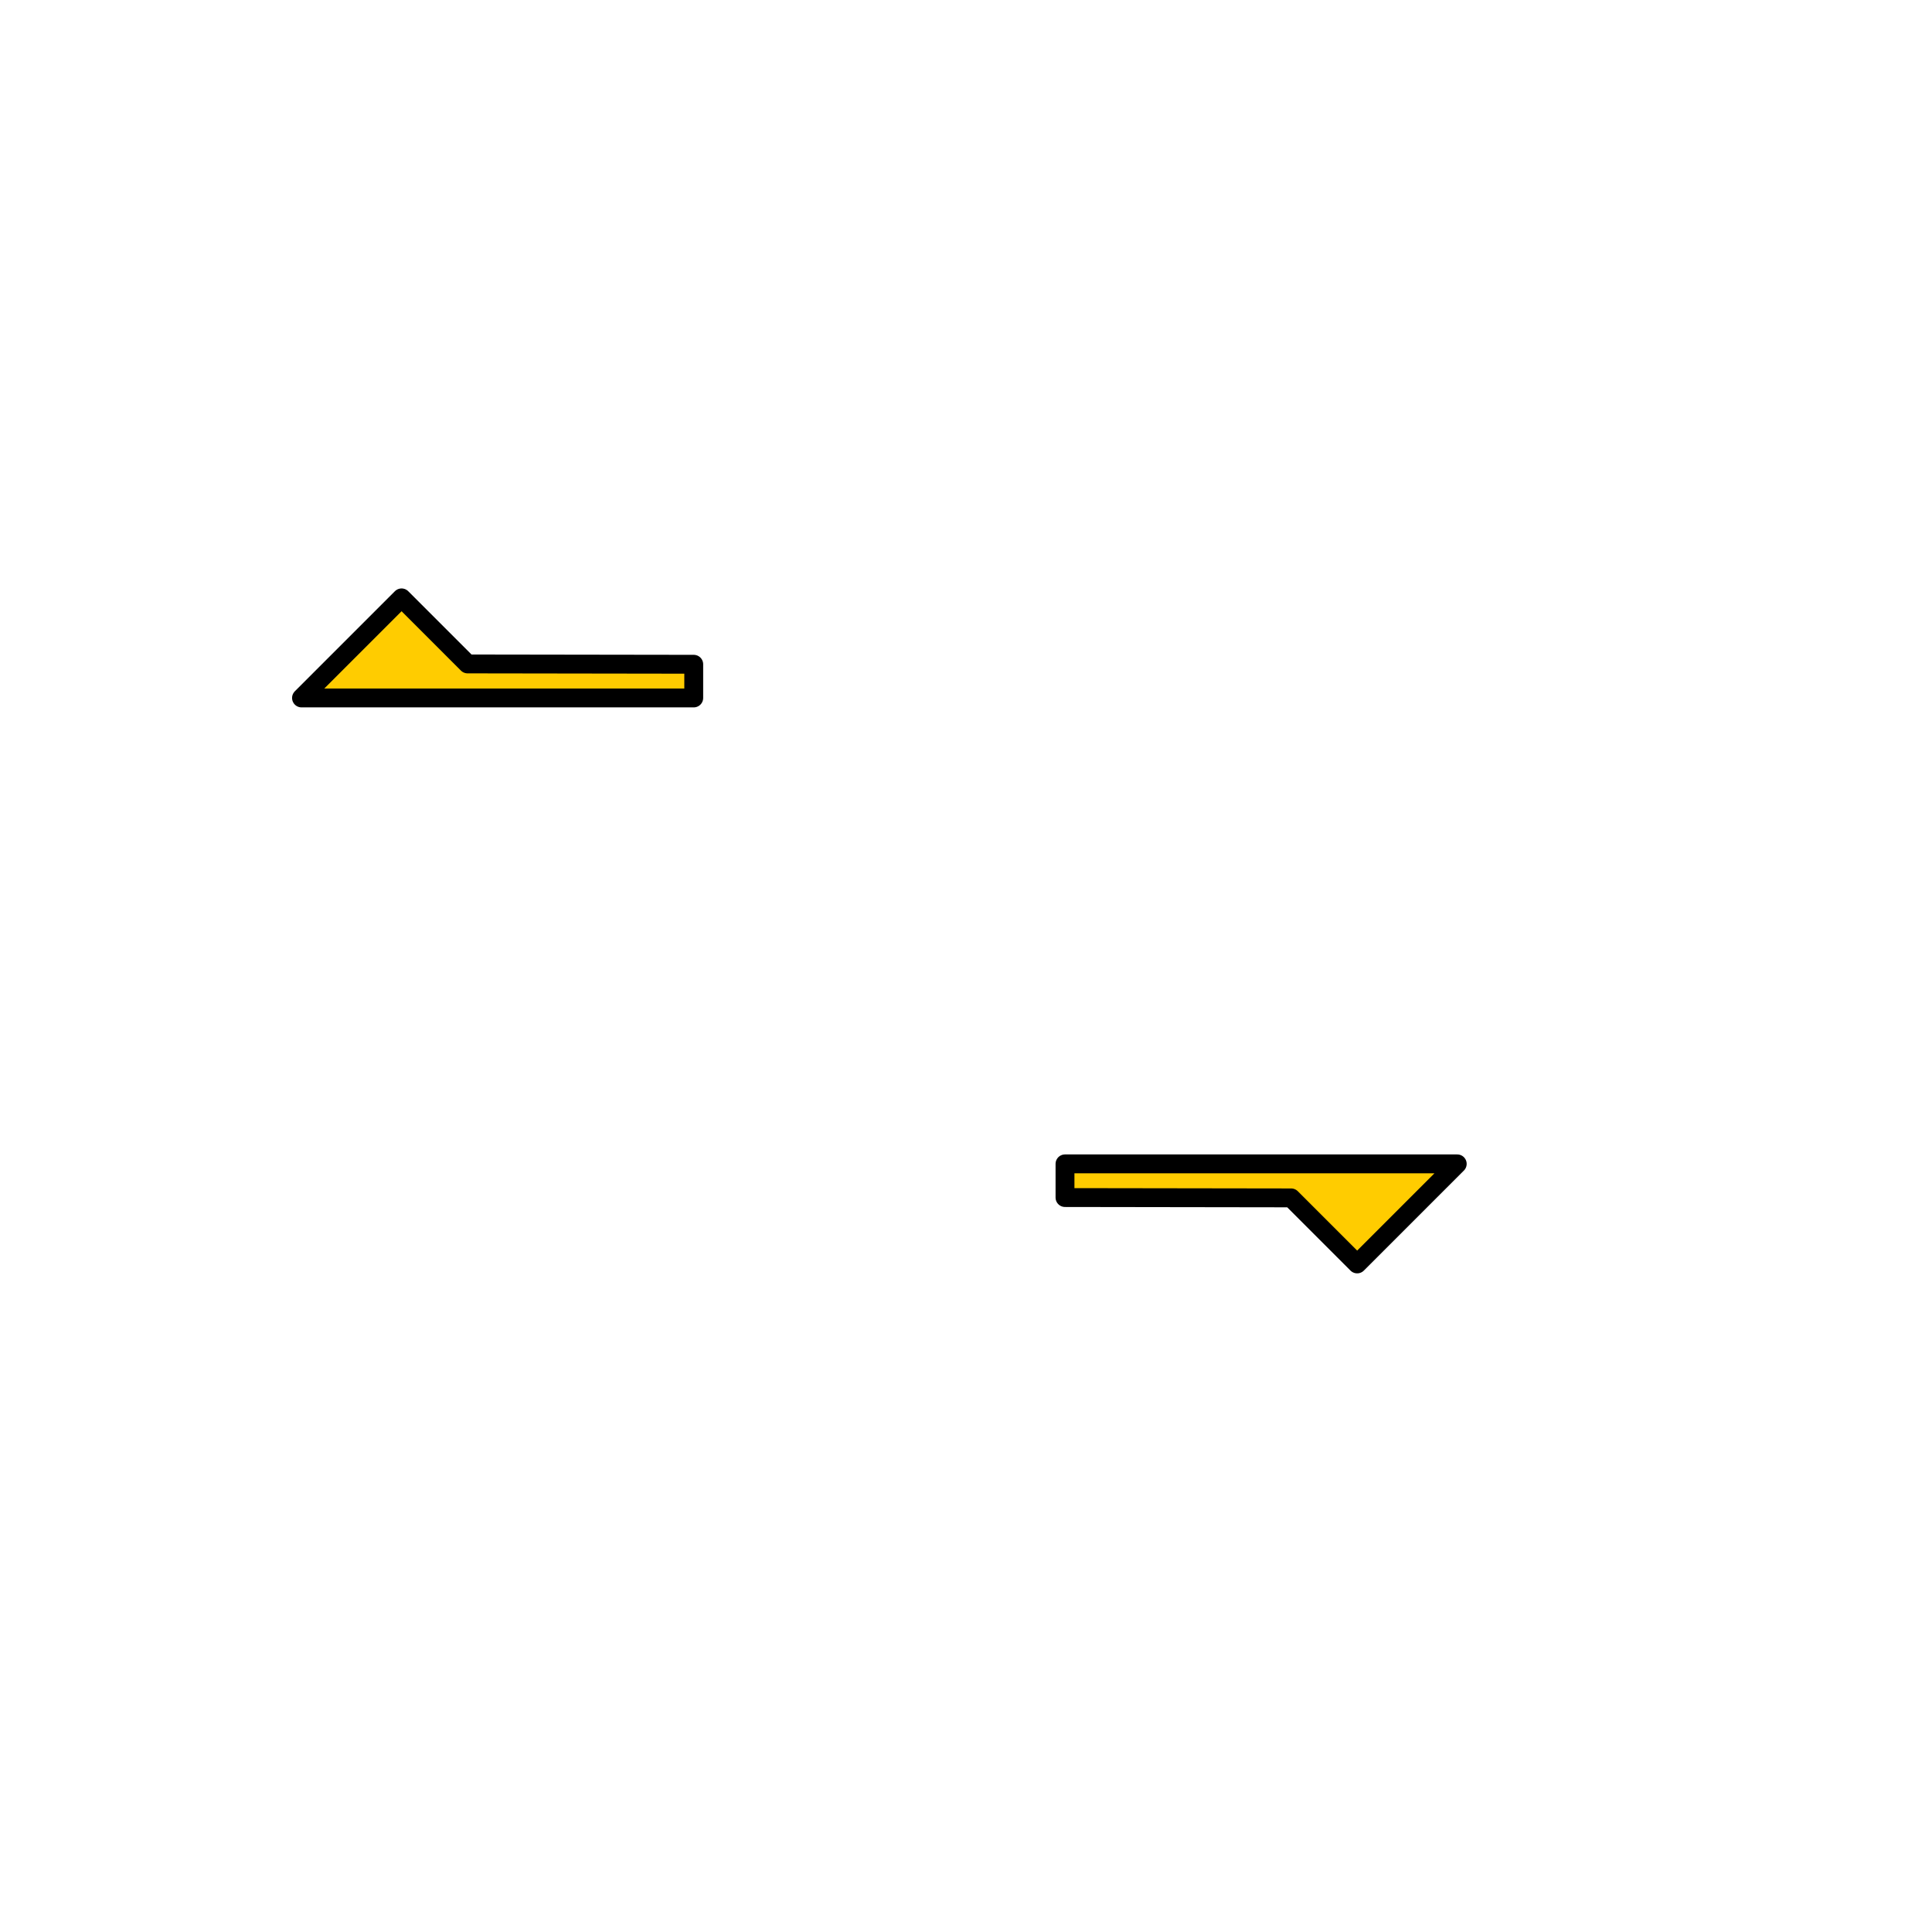
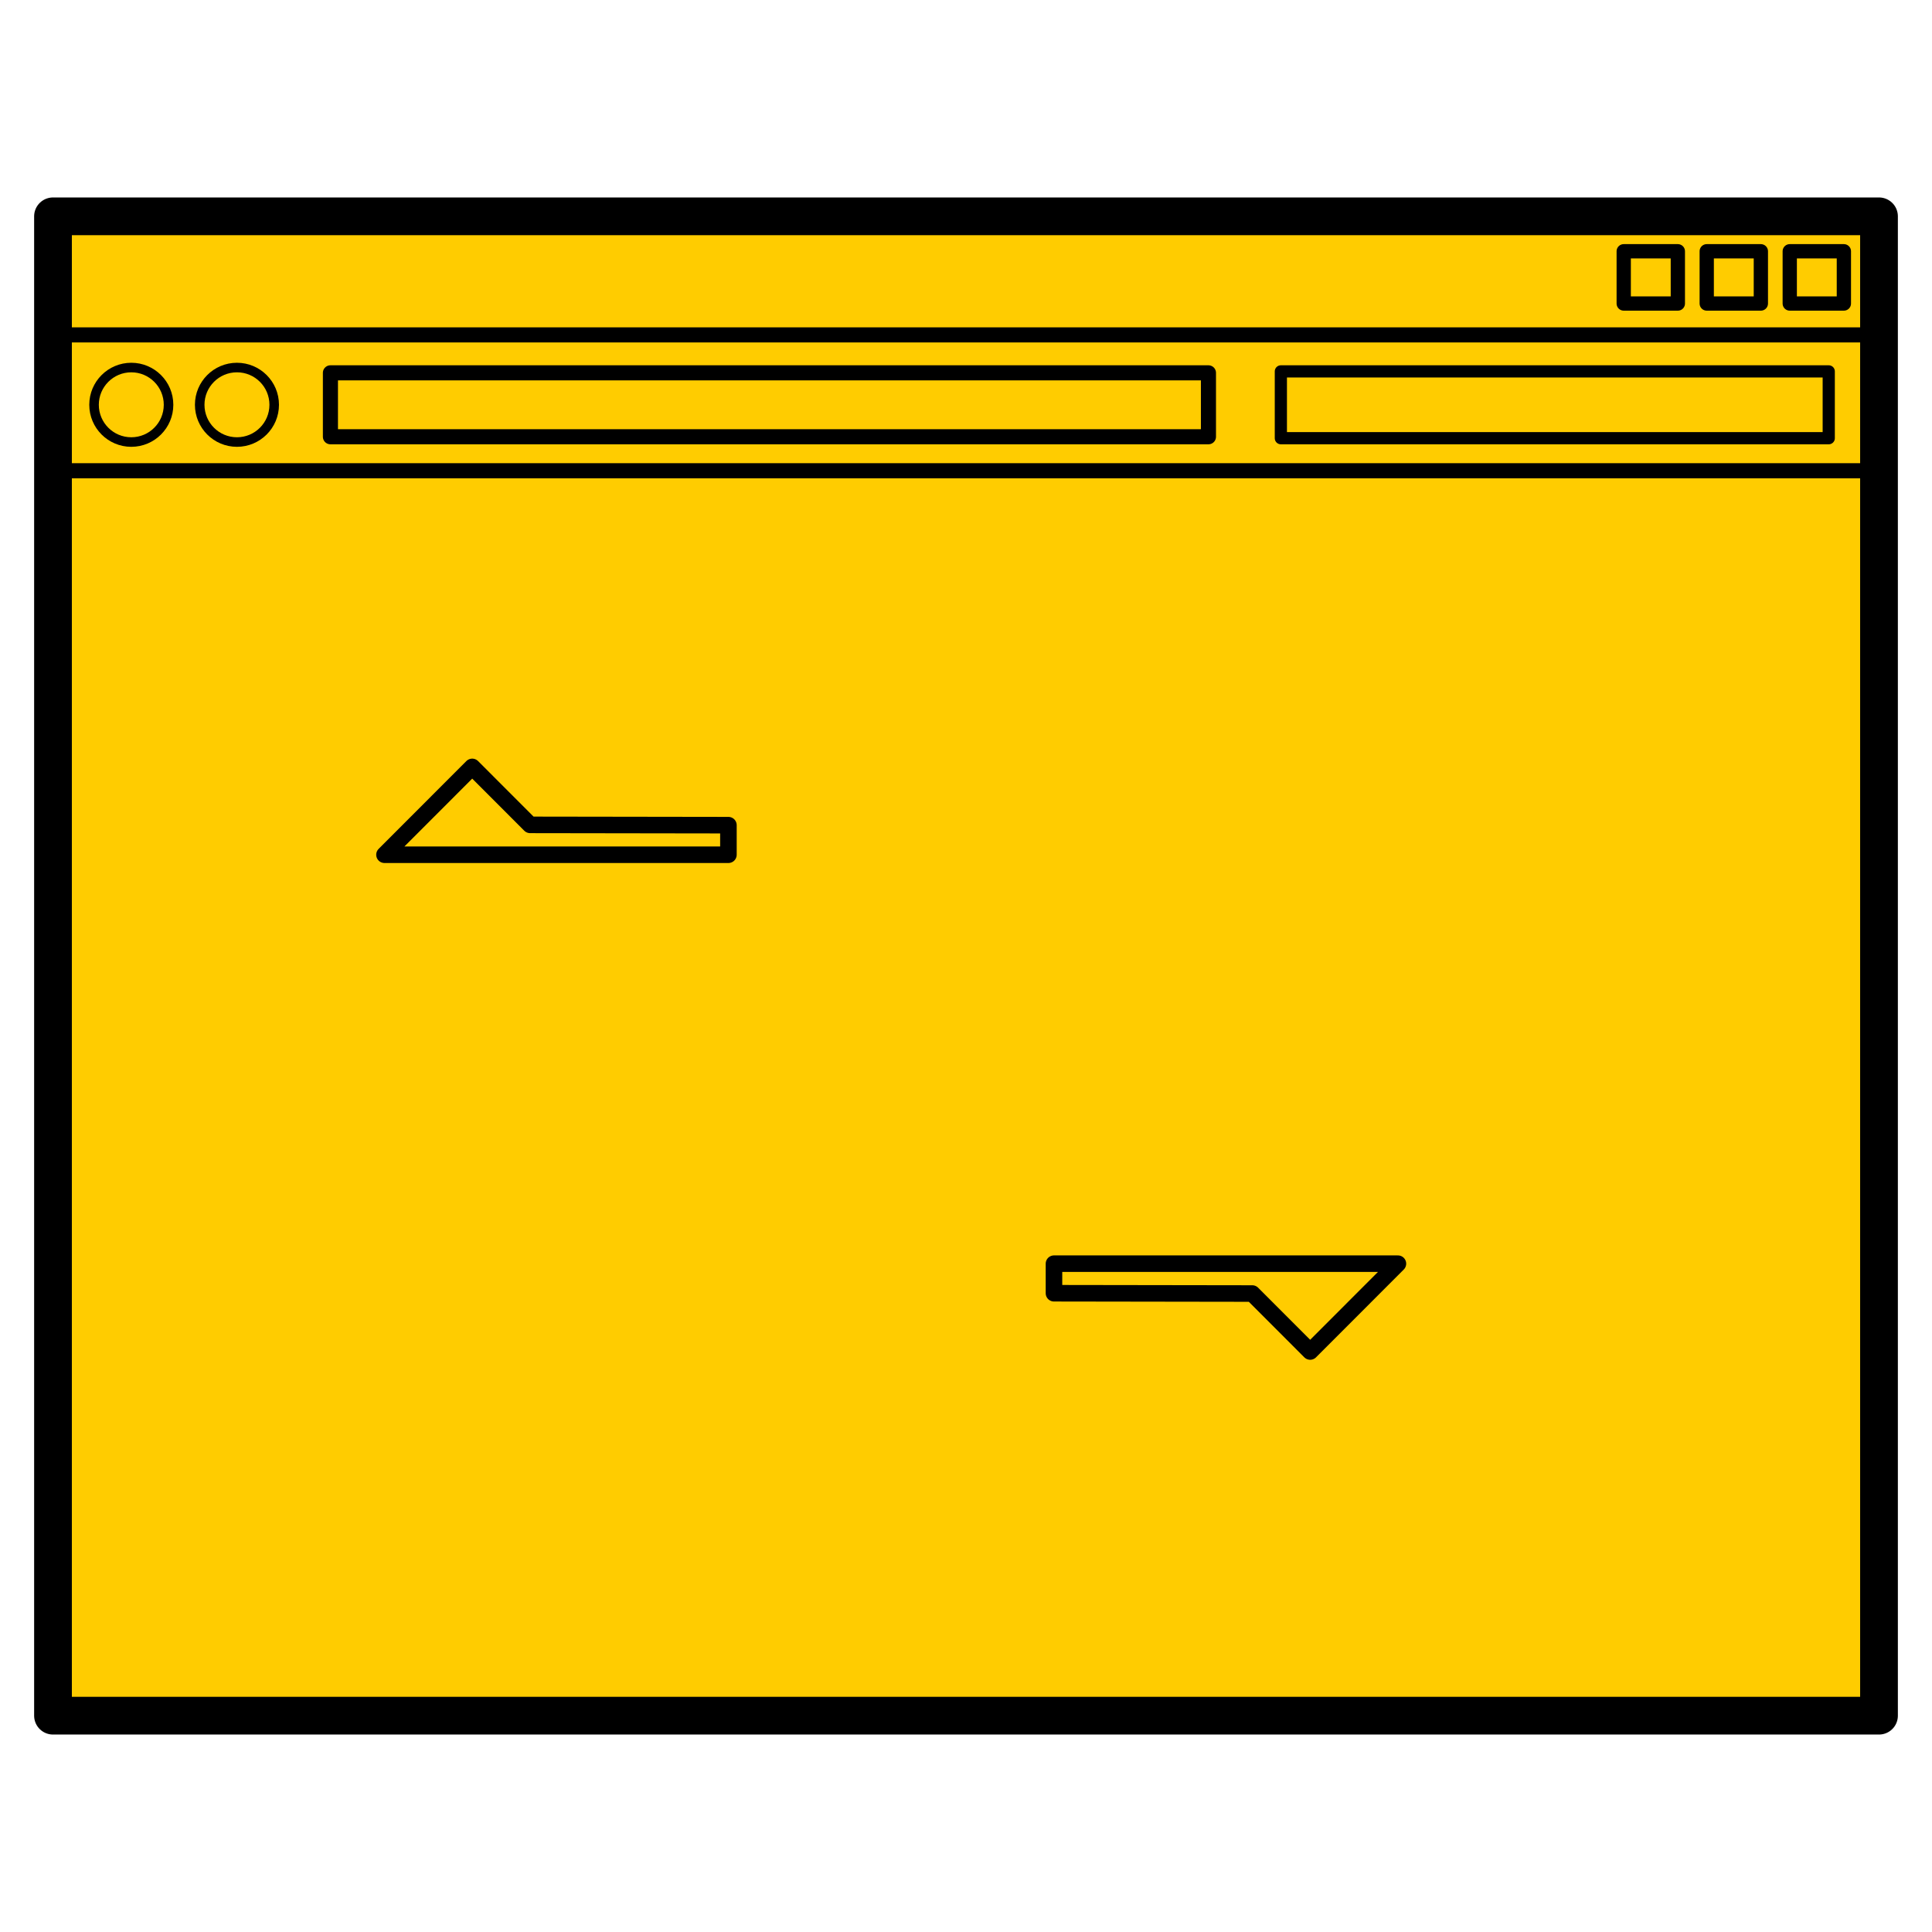
<svg xmlns="http://www.w3.org/2000/svg" xmlns:xlink="http://www.w3.org/1999/xlink" width="512" height="512" viewBox="0 0 512 512" version="1.1" id="svg8">
  <defs id="defs2">
    <clipPath clipPathUnits="userSpaceOnUse" id="clipPath877">
      <use x="0" y="0" xlink:href="#g873" id="use879" width="100%" height="100%" />
    </clipPath>
  </defs>
  <g id="layer1" transform="translate(0,-161.5334)" style="display:none">
    <path style="fill:#ffcc00;fill-opacity:1;fill-rule:nonzero;stroke:#000000;stroke-width:4;stroke-linecap:round;stroke-linejoin:bevel;stroke-miterlimit:4;stroke-dasharray:none;stroke-opacity:1" id="path1043" ry="5.245" rx="4.002" cy="259.288" cx="210.748" d="" />
    <text xml:space="preserve" style="font-style:normal;font-weight:normal;font-size:66.306px;line-height:1.25;font-family:sans-serif;letter-spacing:0px;word-spacing:0px;fill:#000000;fill-opacity:1;stroke:none;stroke-width:1.658" x="36.603" y="435.306" id="text840">
      <tspan id="tspan838" x="36.603" y="435.306" style="font-style:normal;font-variant:normal;font-weight:normal;font-stretch:normal;font-family:'DejaVu Sans Mono';-inkscape-font-specification:'DejaVu Sans Mono';stroke-width:1.658">&lt;MARQUEE /&gt;</tspan>
    </text>
  </g>
  <g id="layer2">
-     <g id="g875" clip-path="url(#clipPath877)" style="stroke-width:4;stroke-miterlimit:4;stroke-dasharray:none">
-       <g id="g873" style="stroke-width:4;stroke-miterlimit:4;stroke-dasharray:none">
-         <g aria-label="&lt;MARQUEE /&gt;" transform="scale(0.7006364,1.427274)" style="font-style:normal;font-weight:normal;font-size:94.638px;line-height:1.25;font-family:sans-serif;letter-spacing:0px;word-spacing:0px;display:inline;fill:#000000;fill-opacity:1;stroke:none;stroke-width:4;stroke-miterlimit:4;stroke-dasharray:none" id="text840-2">
-           <path d="m 104.048,151.638 -69.771,21.832 69.771,21.627 v 12.485 L 17.285,179.064 v -11.325 l 86.763,-28.517 z" style="font-style:normal;font-variant:normal;font-weight:normal;font-stretch:normal;font-family:'DejaVu Sans Mono';-inkscape-font-specification:'DejaVu Sans Mono';fill:#ffcc00;fill-opacity:1;stroke:#000000;stroke-width:6.478;stroke-linecap:round;stroke-linejoin:round;stroke-miterlimit:4;stroke-dasharray:none;stroke-opacity:1" id="path881" />
-           <path d="m 113.147,139.253 h 12.477 l 11.922,35.119 12.015,-35.119 h 12.523 v 68.991 h -8.641 v -60.951 l -12.292,36.367 h -7.07 l -12.338,-36.367 v 60.951 h -8.595 z" style="font-style:normal;font-variant:normal;font-weight:normal;font-stretch:normal;font-family:'DejaVu Sans Mono';-inkscape-font-specification:'DejaVu Sans Mono';stroke-width:4;stroke-miterlimit:4;stroke-dasharray:none" id="path883" />
-           <path d="m 194.568,147.478 -9.843,35.304 h 19.685 z m -5.638,-8.225 h 11.321 l 21.118,68.991 h -9.658 l -5.083,-17.976 h -24.168 l -4.991,17.976 h -9.658 z" style="font-style:normal;font-variant:normal;font-weight:normal;font-stretch:normal;font-family:'DejaVu Sans Mono';-inkscape-font-specification:'DejaVu Sans Mono';stroke-width:4;stroke-miterlimit:4;stroke-dasharray:none" id="path885" />
-           <path d="m 258.153,175.666 q 3.604,0.924 6.146,3.512 2.542,2.542 6.331,10.212 l 9.381,18.854 h -10.027 l -8.225,-17.421 q -3.558,-7.44 -6.423,-9.565 -2.819,-2.172 -7.394,-2.172 h -8.918 v 29.158 h -9.381 v -68.991 h 19.223 q 11.368,0 17.421,5.129 6.053,5.129 6.053,14.833 0,6.839 -3.743,11.183 -3.697,4.298 -10.443,5.268 z M 239.022,146.924 v 24.491 h 10.212 q 6.7,0 9.981,-3.004 3.281,-3.004 3.281,-9.196 0,-5.961 -3.512,-9.103 -3.466,-3.188 -10.12,-3.188 z" style="font-style:normal;font-variant:normal;font-weight:normal;font-stretch:normal;font-family:'DejaVu Sans Mono';-inkscape-font-specification:'DejaVu Sans Mono';stroke-width:4;stroke-miterlimit:4;stroke-dasharray:none" id="path887" />
-           <path d="m 310.231,209.492 q -0.323,0 -0.924,0.046 -0.601,0.046 -0.97,0.046 -11.552,0 -17.282,-8.872 -5.684,-8.872 -5.684,-26.894 0,-18.068 5.684,-26.94 5.73,-8.872 17.375,-8.872 11.691,0 17.375,8.872 5.73,8.872 5.73,26.94 0,13.586 -3.188,21.903 -3.142,8.272 -9.565,11.599 l 9.242,8.78 -6.978,4.621 z m 11.552,-35.674 q 0,-15.203 -3.142,-21.719 -3.096,-6.516 -10.212,-6.516 -7.07,0 -10.212,6.516 -3.096,6.516 -3.096,21.719 0,15.157 3.096,21.672 3.142,6.516 10.212,6.516 7.116,0 10.212,-6.469 3.142,-6.516 3.142,-21.719 z" style="font-style:normal;font-variant:normal;font-weight:normal;font-stretch:normal;font-family:'DejaVu Sans Mono';-inkscape-font-specification:'DejaVu Sans Mono';stroke-width:4;stroke-miterlimit:4;stroke-dasharray:none" id="path889" />
-           <path d="m 343.687,181.766 v -42.513 h 9.381 v 46.764 q 0,5.037 0.277,7.209 0.277,2.126 0.97,3.281 1.479,2.726 4.251,4.113 2.819,1.386 6.793,1.386 4.02,0 6.793,-1.386 2.773,-1.386 4.298,-4.113 0.693,-1.155 0.97,-3.281 0.277,-2.126 0.277,-7.116 v -46.857 h 9.334 v 42.513 q 0,10.582 -1.34,15.064 -1.294,4.436 -4.529,7.347 -3.05,2.726 -6.978,4.066 -3.928,1.34 -8.826,1.34 -4.852,0 -8.78,-1.34 -3.928,-1.34 -7.024,-4.066 -3.188,-2.865 -4.529,-7.394 -1.34,-4.575 -1.34,-15.018 z" style="font-style:normal;font-variant:normal;font-weight:normal;font-stretch:normal;font-family:'DejaVu Sans Mono';-inkscape-font-specification:'DejaVu Sans Mono';stroke-width:4;stroke-miterlimit:4;stroke-dasharray:none" id="path891" />
-           <path d="m 402.928,139.253 h 40.942 v 7.856 h -31.607 v 20.425 h 30.221 v 7.856 h -30.221 v 24.999 h 32.485 v 7.856 h -41.82 z" style="font-style:normal;font-variant:normal;font-weight:normal;font-stretch:normal;font-family:'DejaVu Sans Mono';-inkscape-font-specification:'DejaVu Sans Mono';stroke-width:4;stroke-miterlimit:4;stroke-dasharray:none" id="path893" />
-           <path d="m 459.858,139.253 h 40.942 v 7.856 h -31.607 v 20.425 h 30.221 v 7.856 h -30.221 v 24.999 h 32.485 v 7.856 h -41.82 z" style="font-style:normal;font-variant:normal;font-weight:normal;font-stretch:normal;font-family:'DejaVu Sans Mono';-inkscape-font-specification:'DejaVu Sans Mono';stroke-width:4;stroke-miterlimit:4;stroke-dasharray:none" id="path895" />
-           <path style="font-style:normal;font-variant:normal;font-weight:normal;font-stretch:normal;font-family:'DejaVu Sans Mono';-inkscape-font-specification:'DejaVu Sans Mono';fill:#ffcc00;stroke:#000000;stroke-width:6.422;stroke-linecap:round;stroke-linejoin:round;stroke-miterlimit:4;stroke-dasharray:none;stroke-opacity:1" d="m 615.904,122.147 h 19.41 l -80.298,90.673 h -19.513 z" id="path897" />
-           <path id="path917" style="font-style:normal;font-variant:normal;font-weight:normal;font-stretch:normal;font-family:'DejaVu Sans Mono';-inkscape-font-specification:'DejaVu Sans Mono';fill:#ffcc00;fill-opacity:1;stroke:#000000;stroke-width:6.478;stroke-linecap:round;stroke-linejoin:round;stroke-miterlimit:4;stroke-dasharray:none;stroke-opacity:1" d="m 633.868,151.638 69.771,21.832 -69.771,21.627 v 12.485 l 86.763,-28.517 v -11.325 l -86.763,-28.517 z" />
+     <g id="g877" transform="translate(0,33.99984)">
+       <rect y="23.328" x="14.045" height="397.344" width="483.91" id="rect846" style="fill:#ffcc00;fill-opacity:1;fill-rule:nonzero;stroke:#000000;stroke-width:10;stroke-linecap:round;stroke-linejoin:round;stroke-miterlimit:4;stroke-dasharray:none;stroke-dashoffset:0;stroke-opacity:1" />
+       <g transform="matrix(0.8768834,0,0,0.8777092,31.82626,30.16914)" style="stroke:#000000;stroke-width:4;stroke-miterlimit:4;stroke-dasharray:none;stroke-opacity:1" clip-path="url(#clipPath877)" id="g875">
+         <g style="stroke:#000000;stroke-width:4;stroke-miterlimit:4;stroke-dasharray:none;stroke-opacity:1" id="g873">
+           <g id="text840-2" style="font-style:normal;font-weight:normal;font-size:94.638px;line-height:1.25;font-family:sans-serif;letter-spacing:0px;word-spacing:0px;display:inline;fill:#000000;fill-opacity:1;stroke:#000000;stroke-width:4;stroke-miterlimit:4;stroke-dasharray:none;stroke-opacity:1" transform="scale(0.7006364,1.427274)" aria-label="&lt;MARQUEE /&gt;">
+             <path id="path881" style="font-style:normal;font-variant:normal;font-weight:normal;font-stretch:normal;font-family:'DejaVu Sans Mono';-inkscape-font-specification:'DejaVu Sans Mono';fill:#ffcc00;fill-opacity:1;stroke:#000000;stroke-width:9.119;stroke-linecap:round;stroke-linejoin:round;stroke-miterlimit:4;stroke-dasharray:none;stroke-opacity:1" d="m 104.048,151.638 -69.771,21.832 69.771,21.627 v 12.485 L 17.285,179.064 v -11.325 l 86.763,-28.517 z" />
+             <path id="path883" style="font-style:normal;font-variant:normal;font-weight:normal;font-stretch:normal;font-family:'DejaVu Sans Mono';-inkscape-font-specification:'DejaVu Sans Mono';stroke:#000000;stroke-width:4;stroke-miterlimit:4;stroke-dasharray:none;stroke-opacity:1" d="m 113.147,139.253 h 12.477 l 11.922,35.119 12.015,-35.119 h 12.523 v 68.991 h -8.641 v -60.951 l -12.292,36.367 h -7.07 l -12.338,-36.367 v 60.951 h -8.595 z" />
+             <path id="path885" style="font-style:normal;font-variant:normal;font-weight:normal;font-stretch:normal;font-family:'DejaVu Sans Mono';-inkscape-font-specification:'DejaVu Sans Mono';stroke:#000000;stroke-width:4;stroke-miterlimit:4;stroke-dasharray:none;stroke-opacity:1" d="m 194.568,147.478 -9.843,35.304 h 19.685 z m -5.638,-8.225 h 11.321 l 21.118,68.991 h -9.658 l -5.083,-17.976 h -24.168 l -4.991,17.976 h -9.658 z" />
+             <path id="path887" style="font-style:normal;font-variant:normal;font-weight:normal;font-stretch:normal;font-family:'DejaVu Sans Mono';-inkscape-font-specification:'DejaVu Sans Mono';stroke:#000000;stroke-width:4;stroke-miterlimit:4;stroke-dasharray:none;stroke-opacity:1" d="m 258.153,175.666 q 3.604,0.924 6.146,3.512 2.542,2.542 6.331,10.212 l 9.381,18.854 h -10.027 l -8.225,-17.421 q -3.558,-7.44 -6.423,-9.565 -2.819,-2.172 -7.394,-2.172 h -8.918 v 29.158 h -9.381 v -68.991 h 19.223 q 11.368,0 17.421,5.129 6.053,5.129 6.053,14.833 0,6.839 -3.743,11.183 -3.697,4.298 -10.443,5.268 z M 239.022,146.924 v 24.491 h 10.212 q 6.7,0 9.981,-3.004 3.281,-3.004 3.281,-9.196 0,-5.961 -3.512,-9.103 -3.466,-3.188 -10.12,-3.188 z" />
+             <path id="path889" style="font-style:normal;font-variant:normal;font-weight:normal;font-stretch:normal;font-family:'DejaVu Sans Mono';-inkscape-font-specification:'DejaVu Sans Mono';stroke:#000000;stroke-width:4;stroke-miterlimit:4;stroke-dasharray:none;stroke-opacity:1" d="m 310.231,209.492 q -0.323,0 -0.924,0.046 -0.601,0.046 -0.97,0.046 -11.552,0 -17.282,-8.872 -5.684,-8.872 -5.684,-26.894 0,-18.068 5.684,-26.94 5.73,-8.872 17.375,-8.872 11.691,0 17.375,8.872 5.73,8.872 5.73,26.94 0,13.586 -3.188,21.903 -3.142,8.272 -9.565,11.599 l 9.242,8.78 -6.978,4.621 z m 11.552,-35.674 q 0,-15.203 -3.142,-21.719 -3.096,-6.516 -10.212,-6.516 -7.07,0 -10.212,6.516 -3.096,6.516 -3.096,21.719 0,15.157 3.096,21.672 3.142,6.516 10.212,6.516 7.116,0 10.212,-6.469 3.142,-6.516 3.142,-21.719 z" />
+             <path id="path891" style="font-style:normal;font-variant:normal;font-weight:normal;font-stretch:normal;font-family:'DejaVu Sans Mono';-inkscape-font-specification:'DejaVu Sans Mono';stroke:#000000;stroke-width:4;stroke-miterlimit:4;stroke-dasharray:none;stroke-opacity:1" d="m 343.687,181.766 v -42.513 h 9.381 v 46.764 q 0,5.037 0.277,7.209 0.277,2.126 0.97,3.281 1.479,2.726 4.251,4.113 2.819,1.386 6.793,1.386 4.02,0 6.793,-1.386 2.773,-1.386 4.298,-4.113 0.693,-1.155 0.97,-3.281 0.277,-2.126 0.277,-7.116 v -46.857 h 9.334 v 42.513 q 0,10.582 -1.34,15.064 -1.294,4.436 -4.529,7.347 -3.05,2.726 -6.978,4.066 -3.928,1.34 -8.826,1.34 -4.852,0 -8.78,-1.34 -3.928,-1.34 -7.024,-4.066 -3.188,-2.865 -4.529,-7.394 -1.34,-4.575 -1.34,-15.018 z" />
+             <path id="path893" style="font-style:normal;font-variant:normal;font-weight:normal;font-stretch:normal;font-family:'DejaVu Sans Mono';-inkscape-font-specification:'DejaVu Sans Mono';stroke:#000000;stroke-width:4;stroke-miterlimit:4;stroke-dasharray:none;stroke-opacity:1" d="m 402.928,139.253 h 40.942 v 7.856 h -31.607 v 20.425 h 30.221 v 7.856 h -30.221 v 24.999 h 32.485 v 7.856 h -41.82 z" />
+             <path id="path895" style="font-style:normal;font-variant:normal;font-weight:normal;font-stretch:normal;font-family:'DejaVu Sans Mono';-inkscape-font-specification:'DejaVu Sans Mono';stroke:#000000;stroke-width:4;stroke-miterlimit:4;stroke-dasharray:none;stroke-opacity:1" d="m 459.858,139.253 h 40.942 v 7.856 h -31.607 v 20.425 h 30.221 v 7.856 h -30.221 v 24.999 h 32.485 v 7.856 h -41.82 z" />
+             <path id="path897" d="m 615.904,122.147 h 19.41 l -80.298,90.673 h -19.513 z" style="font-style:normal;font-variant:normal;font-weight:normal;font-stretch:normal;font-family:'DejaVu Sans Mono';-inkscape-font-specification:'DejaVu Sans Mono';fill:#ffcc00;stroke:#000000;stroke-width:9.119;stroke-linecap:round;stroke-linejoin:round;stroke-miterlimit:4;stroke-dasharray:none;stroke-opacity:1" />
+             <path d="m 633.868,151.638 69.771,21.832 -69.771,21.627 v 12.485 l 86.763,-28.517 v -11.325 l -86.763,-28.517 z" style="font-style:normal;font-variant:normal;font-weight:normal;font-stretch:normal;font-family:'DejaVu Sans Mono';-inkscape-font-specification:'DejaVu Sans Mono';fill:#ffcc00;fill-opacity:1;stroke:#000000;stroke-width:9.119;stroke-linecap:round;stroke-linejoin:round;stroke-miterlimit:4;stroke-dasharray:none;stroke-opacity:1" id="path917" />
+           </g>
        </g>
      </g>
+       <path d="m 140.49,184.6 -15.346,-15.361 -23.252,23.274 h 91.147 v -7.835 l -52.549,-0.078" style="fill:#ffcc00;stroke:#000000;stroke-width:4.386;stroke-linecap:round;stroke-linejoin:round;stroke-miterlimit:4;stroke-dasharray:none;stroke-opacity:1" id="path845" />
+       <path d="m 331.864,308.8 15.346,15.361 23.252,-23.274 h -91.147 v 7.835 l 52.549,0.078" style="fill:#ffcc00;stroke:#000000;stroke-width:4.386;stroke-linecap:round;stroke-linejoin:round;stroke-miterlimit:4;stroke-dasharray:none;stroke-opacity:1" id="path845-3" />
+       <path id="path848" d="M 14.045,54.751 H 497.955" style="fill:none;stroke:#000000;stroke-width:4;stroke-linecap:butt;stroke-linejoin:miter;stroke-miterlimit:4;stroke-dasharray:none;stroke-opacity:1" />
+       <rect y="32.587" x="474.302" height="13.849" width="14.344" id="rect850" style="fill:#ffcc00;fill-opacity:1;fill-rule:nonzero;stroke:#000000;stroke-width:3.782;stroke-linecap:round;stroke-linejoin:round;stroke-miterlimit:4;stroke-dasharray:none;stroke-dashoffset:0;stroke-opacity:1" />
+       <rect style="fill:#ffcc00;fill-opacity:1;fill-rule:nonzero;stroke:#000000;stroke-width:3.782;stroke-linecap:round;stroke-linejoin:round;stroke-miterlimit:4;stroke-dasharray:none;stroke-dashoffset:0;stroke-opacity:1" id="rect852" width="14.344" height="13.849" x="452.302" y="32.587" />
+       <rect y="32.587" x="430.302" height="13.849" width="14.344" id="rect854" style="fill:#ffcc00;fill-opacity:1;fill-rule:nonzero;stroke:#000000;stroke-width:3.782;stroke-linecap:round;stroke-linejoin:round;stroke-miterlimit:4;stroke-dasharray:none;stroke-dashoffset:0;stroke-opacity:1" />
+       <path style="fill:none;stroke:#000000;stroke-width:4;stroke-linecap:butt;stroke-linejoin:miter;stroke-miterlimit:4;stroke-dasharray:none;stroke-opacity:1" d="M 14.045,90.751 H 497.955" id="path856" />
+       <circle r="9.872" cy="73.274" cx="34.795" id="path862" style="fill:#ffcc00;fill-opacity:1;fill-rule:nonzero;stroke:#000000;stroke-width:2.531;stroke-linecap:round;stroke-linejoin:round;stroke-miterlimit:4;stroke-dasharray:none;stroke-dashoffset:0;stroke-opacity:1" />
+       <circle style="fill:#ffcc00;fill-opacity:1;fill-rule:nonzero;stroke:#000000;stroke-width:2.531;stroke-linecap:round;stroke-linejoin:round;stroke-miterlimit:4;stroke-dasharray:none;stroke-dashoffset:0;stroke-opacity:1" id="circle864" cx="62.795" cy="73.274" r="9.872" />
+       <rect y="64.805" x="87.566" height="16.939" width="232.685" id="rect866" style="fill:#ffcc00;fill-opacity:1;fill-rule:nonzero;stroke:#000000;stroke-width:4;stroke-linecap:round;stroke-linejoin:round;stroke-miterlimit:4;stroke-dasharray:none;stroke-dashoffset:0;stroke-opacity:1" />
+       <rect style="fill:#ffcc00;fill-opacity:1;fill-rule:nonzero;stroke:#000000;stroke-width:3.231;stroke-linecap:round;stroke-linejoin:round;stroke-miterlimit:4;stroke-dasharray:none;stroke-dashoffset:0;stroke-opacity:1" id="rect868" width="145.195" height="17.708" x="339.441" y="64.42" />
    </g>
-     <path id="path845" style="fill:#ffcc00;stroke:#000000;stroke-width:5;stroke-linecap:round;stroke-linejoin:round;stroke-opacity:1;stroke-miterlimit:4;stroke-dasharray:none" d="m 123.921,175.948 -17.501,-17.501 -26.517,26.517 H 183.848 v -8.927 l -59.927,-0.089" />
-     <path id="path845-3" style="fill:#ffcc00;stroke:#000000;stroke-width:5;stroke-linecap:round;stroke-linejoin:round;stroke-opacity:1;stroke-miterlimit:4;stroke-dasharray:none" d="m 342.164,317.452 17.501,17.501 26.517,-26.517 H 282.236 v 8.927 l 59.927,0.089" />
  </g>
</svg>
